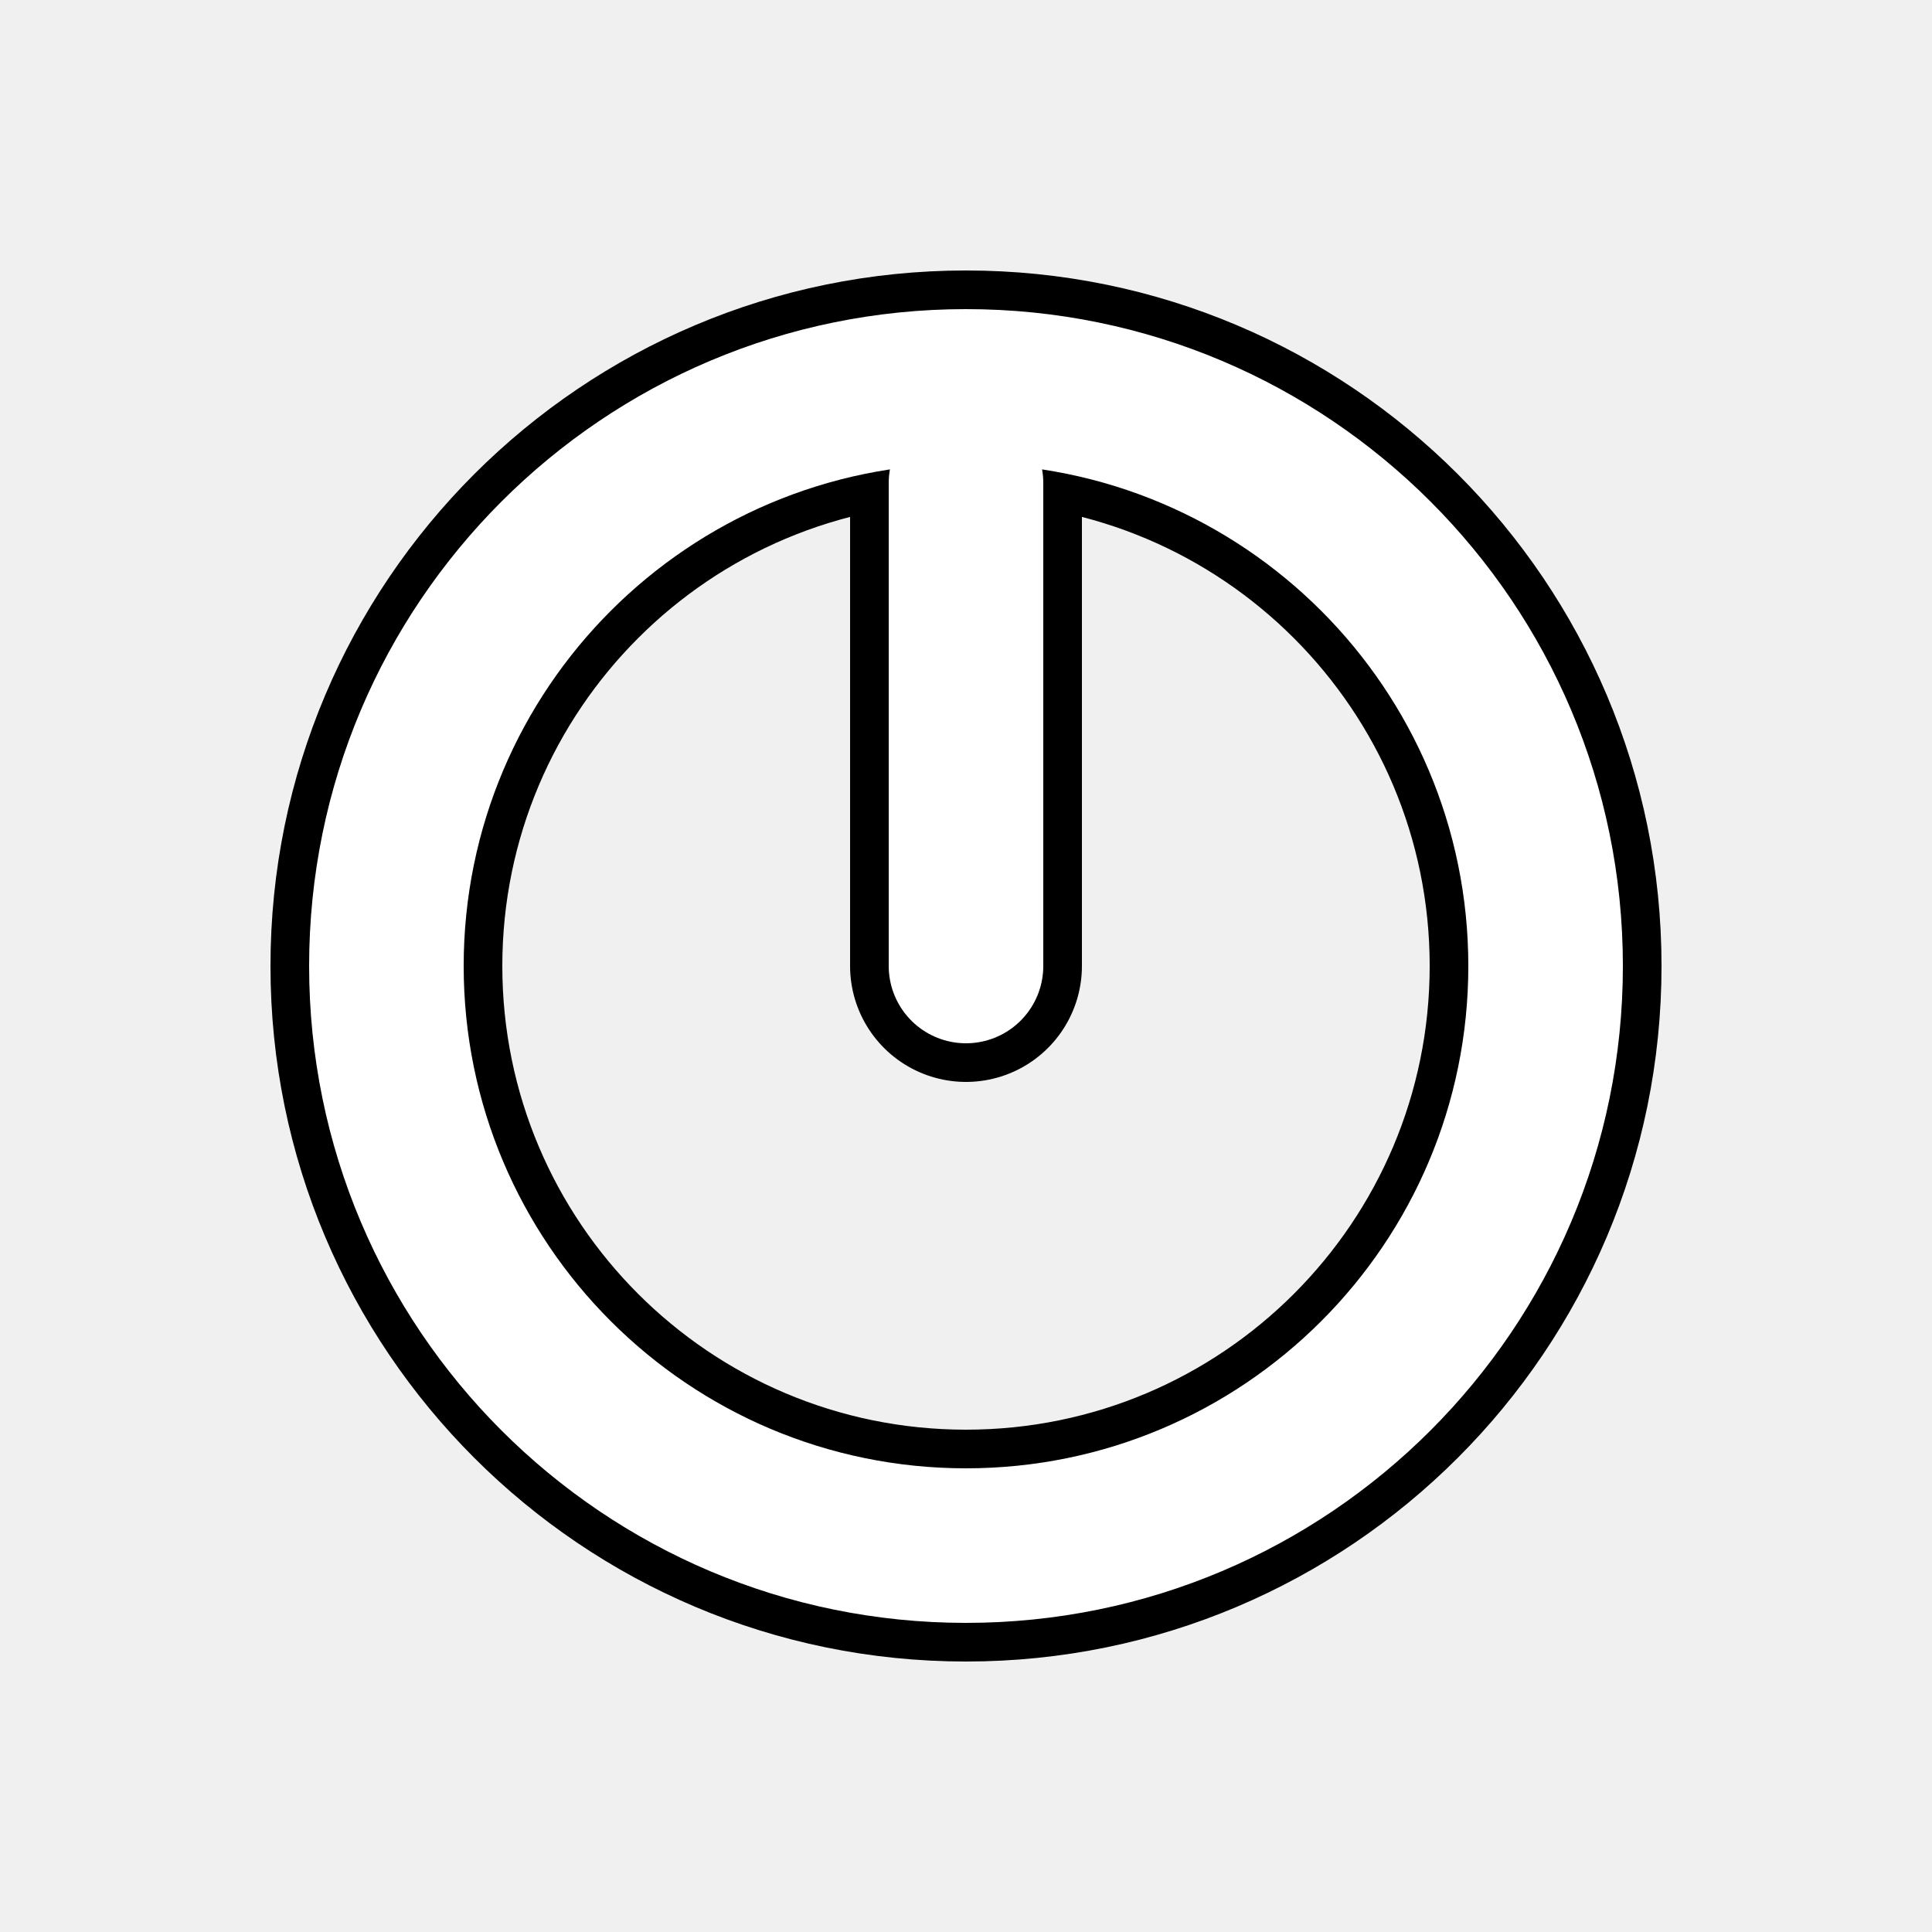
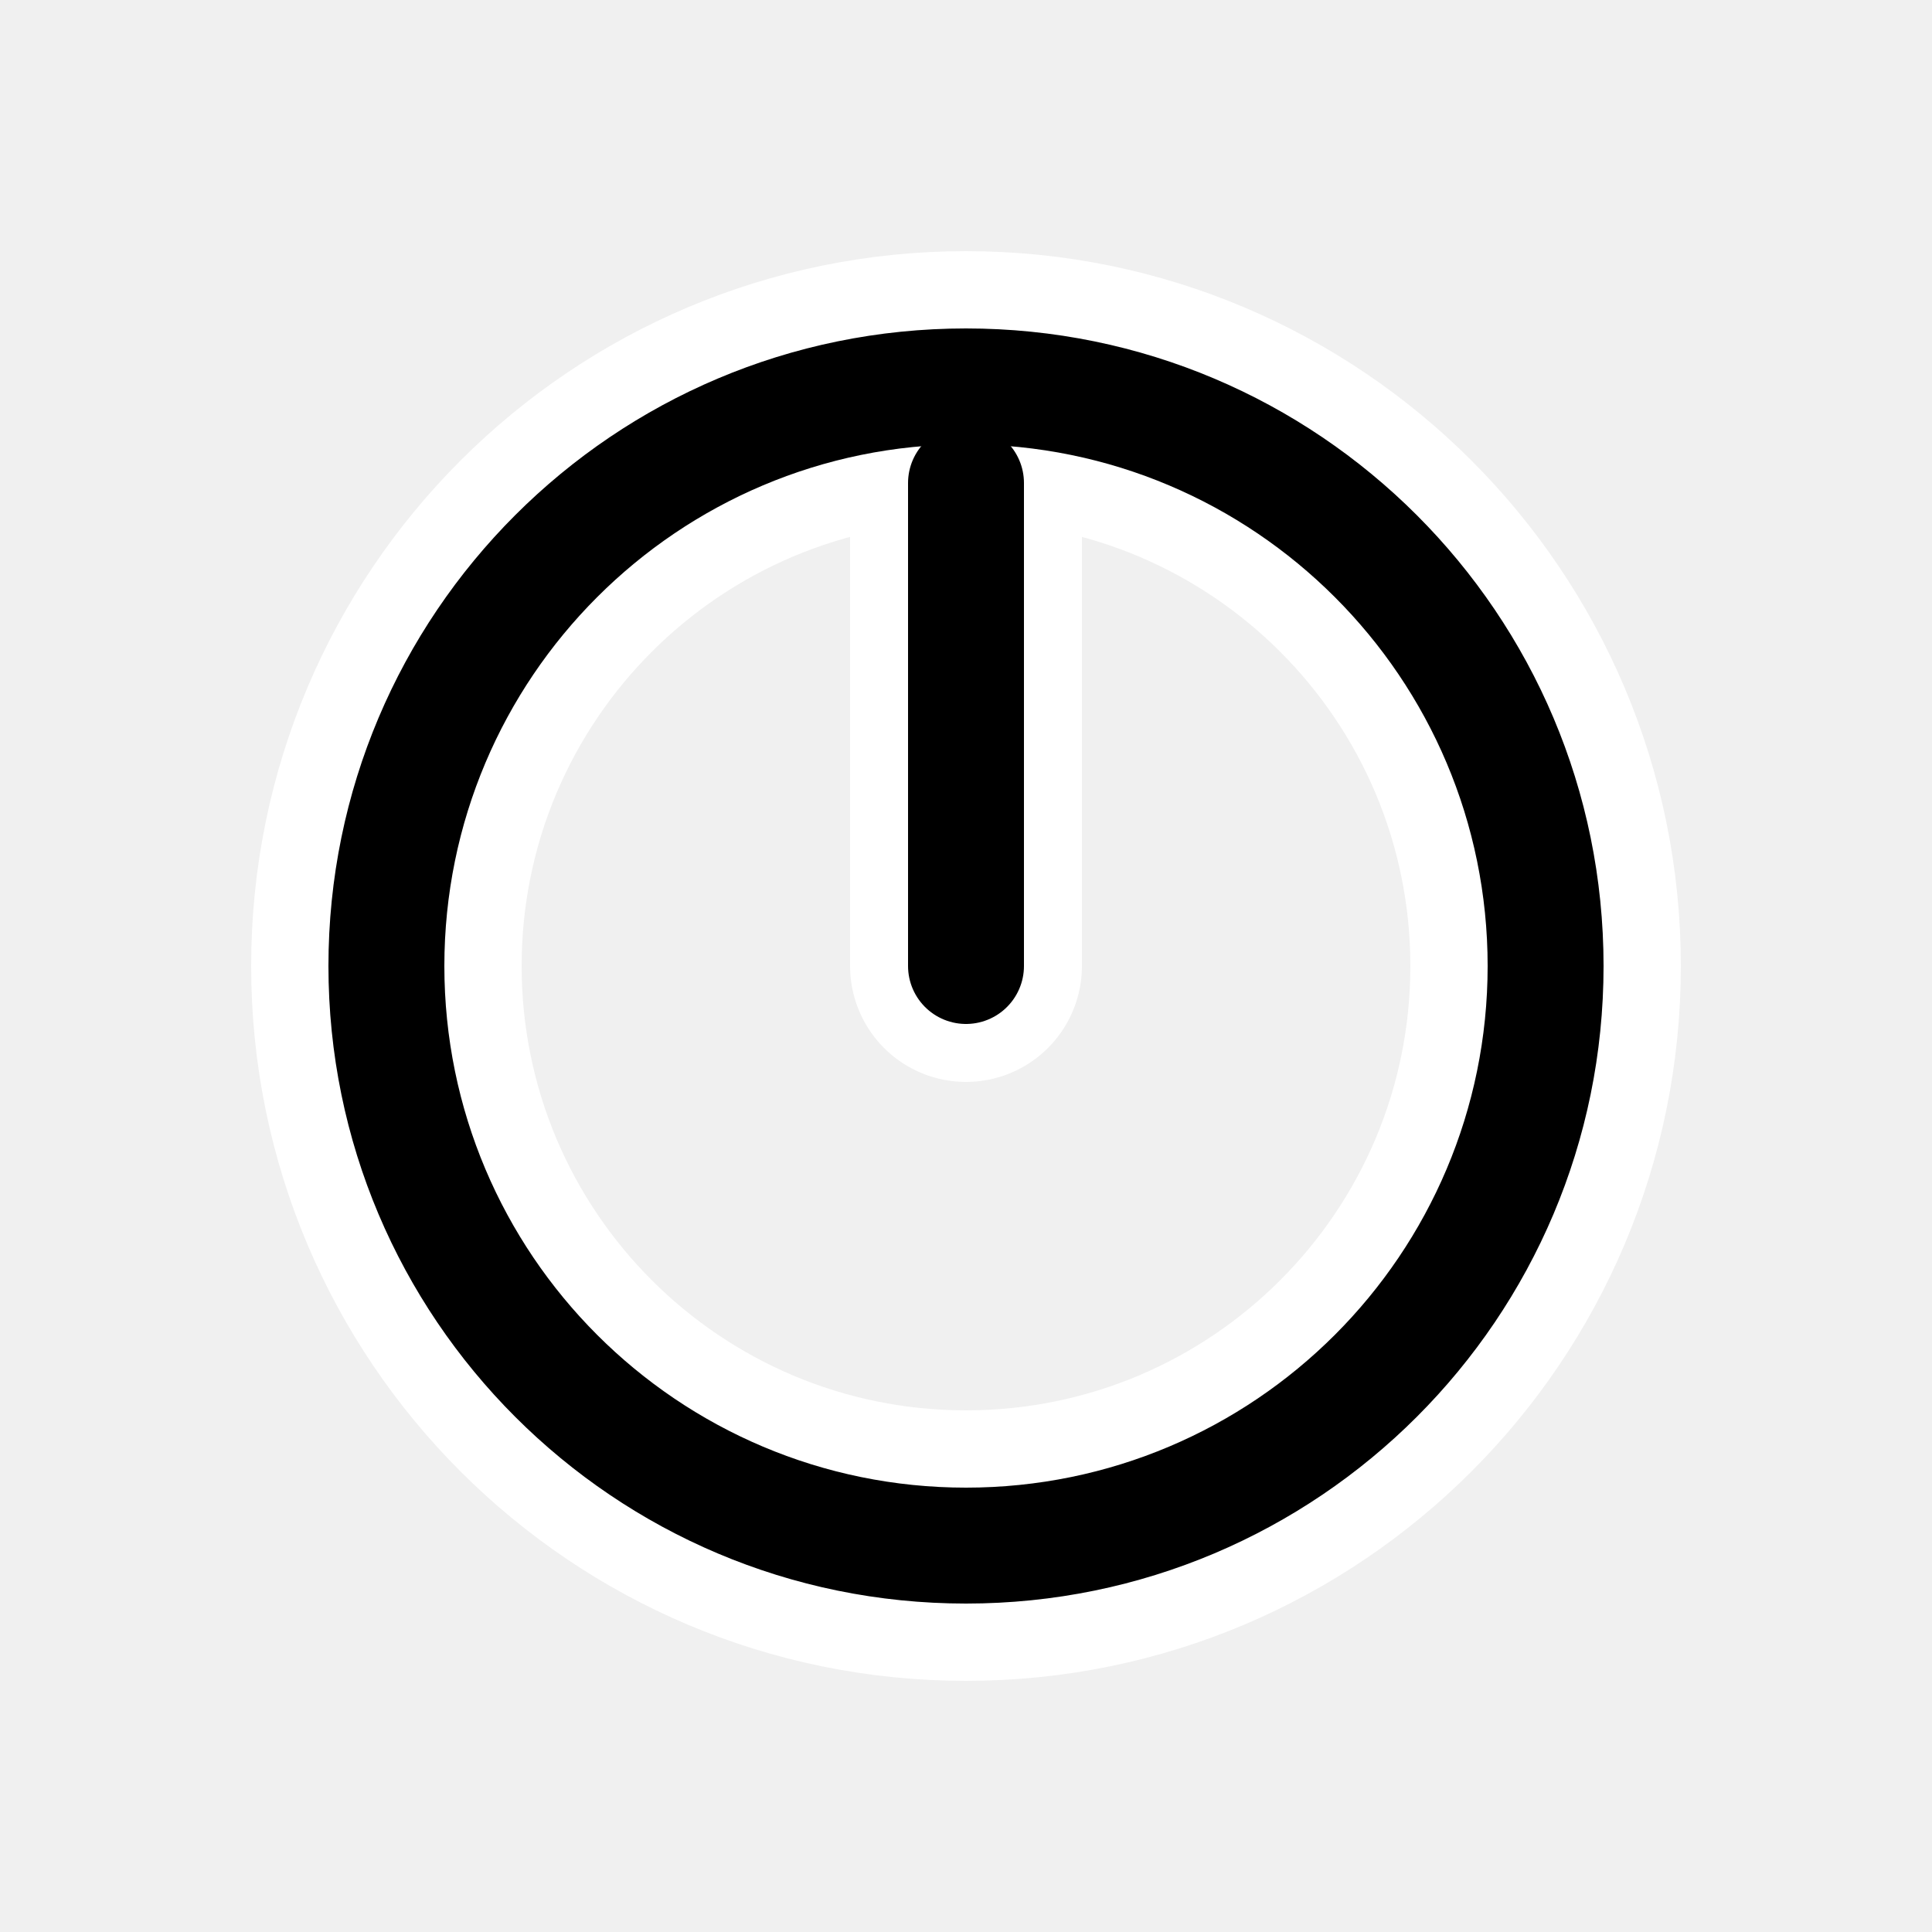
<svg xmlns="http://www.w3.org/2000/svg" viewBox="0 0 100 100">
  <g stroke-linecap="round">
-     <line x1="50" y1="25" x2="50" y2="50" stroke="black" stroke-width="12" />
-     <path d="M 50 50 m -35 0 a 35 35 0 1 0 70 0 a 35 35 0 1 0 -70 0 Z              M 50 50 m -25 0 a 25 25 0 0 1 50 0 a 25 25 0 0 1 -50 0 Z" fill="white" stroke="black" stroke-width="2" />
-     <line x1="50" y1="25" x2="50" y2="50" stroke="white" stroke-width="8" />
+     <line x1="50" y1="25" x2="50" y2="50" stroke="white" stroke-width="12" />
+     <path d="M 50 50 m -35 0 a 35 35 0 1 0 70 0 a 35 35 0 1 0 -70 0 Z              M 50 50 m -25 0 a 25 25 0 0 1 50 0 a 25 25 0 0 1 -50 0 Z" fill="black" stroke="white" stroke-width="4" />
+     <line x1="50" y1="25" x2="50" y2="50" stroke="black" stroke-width="6" />
  </g>
</svg>
